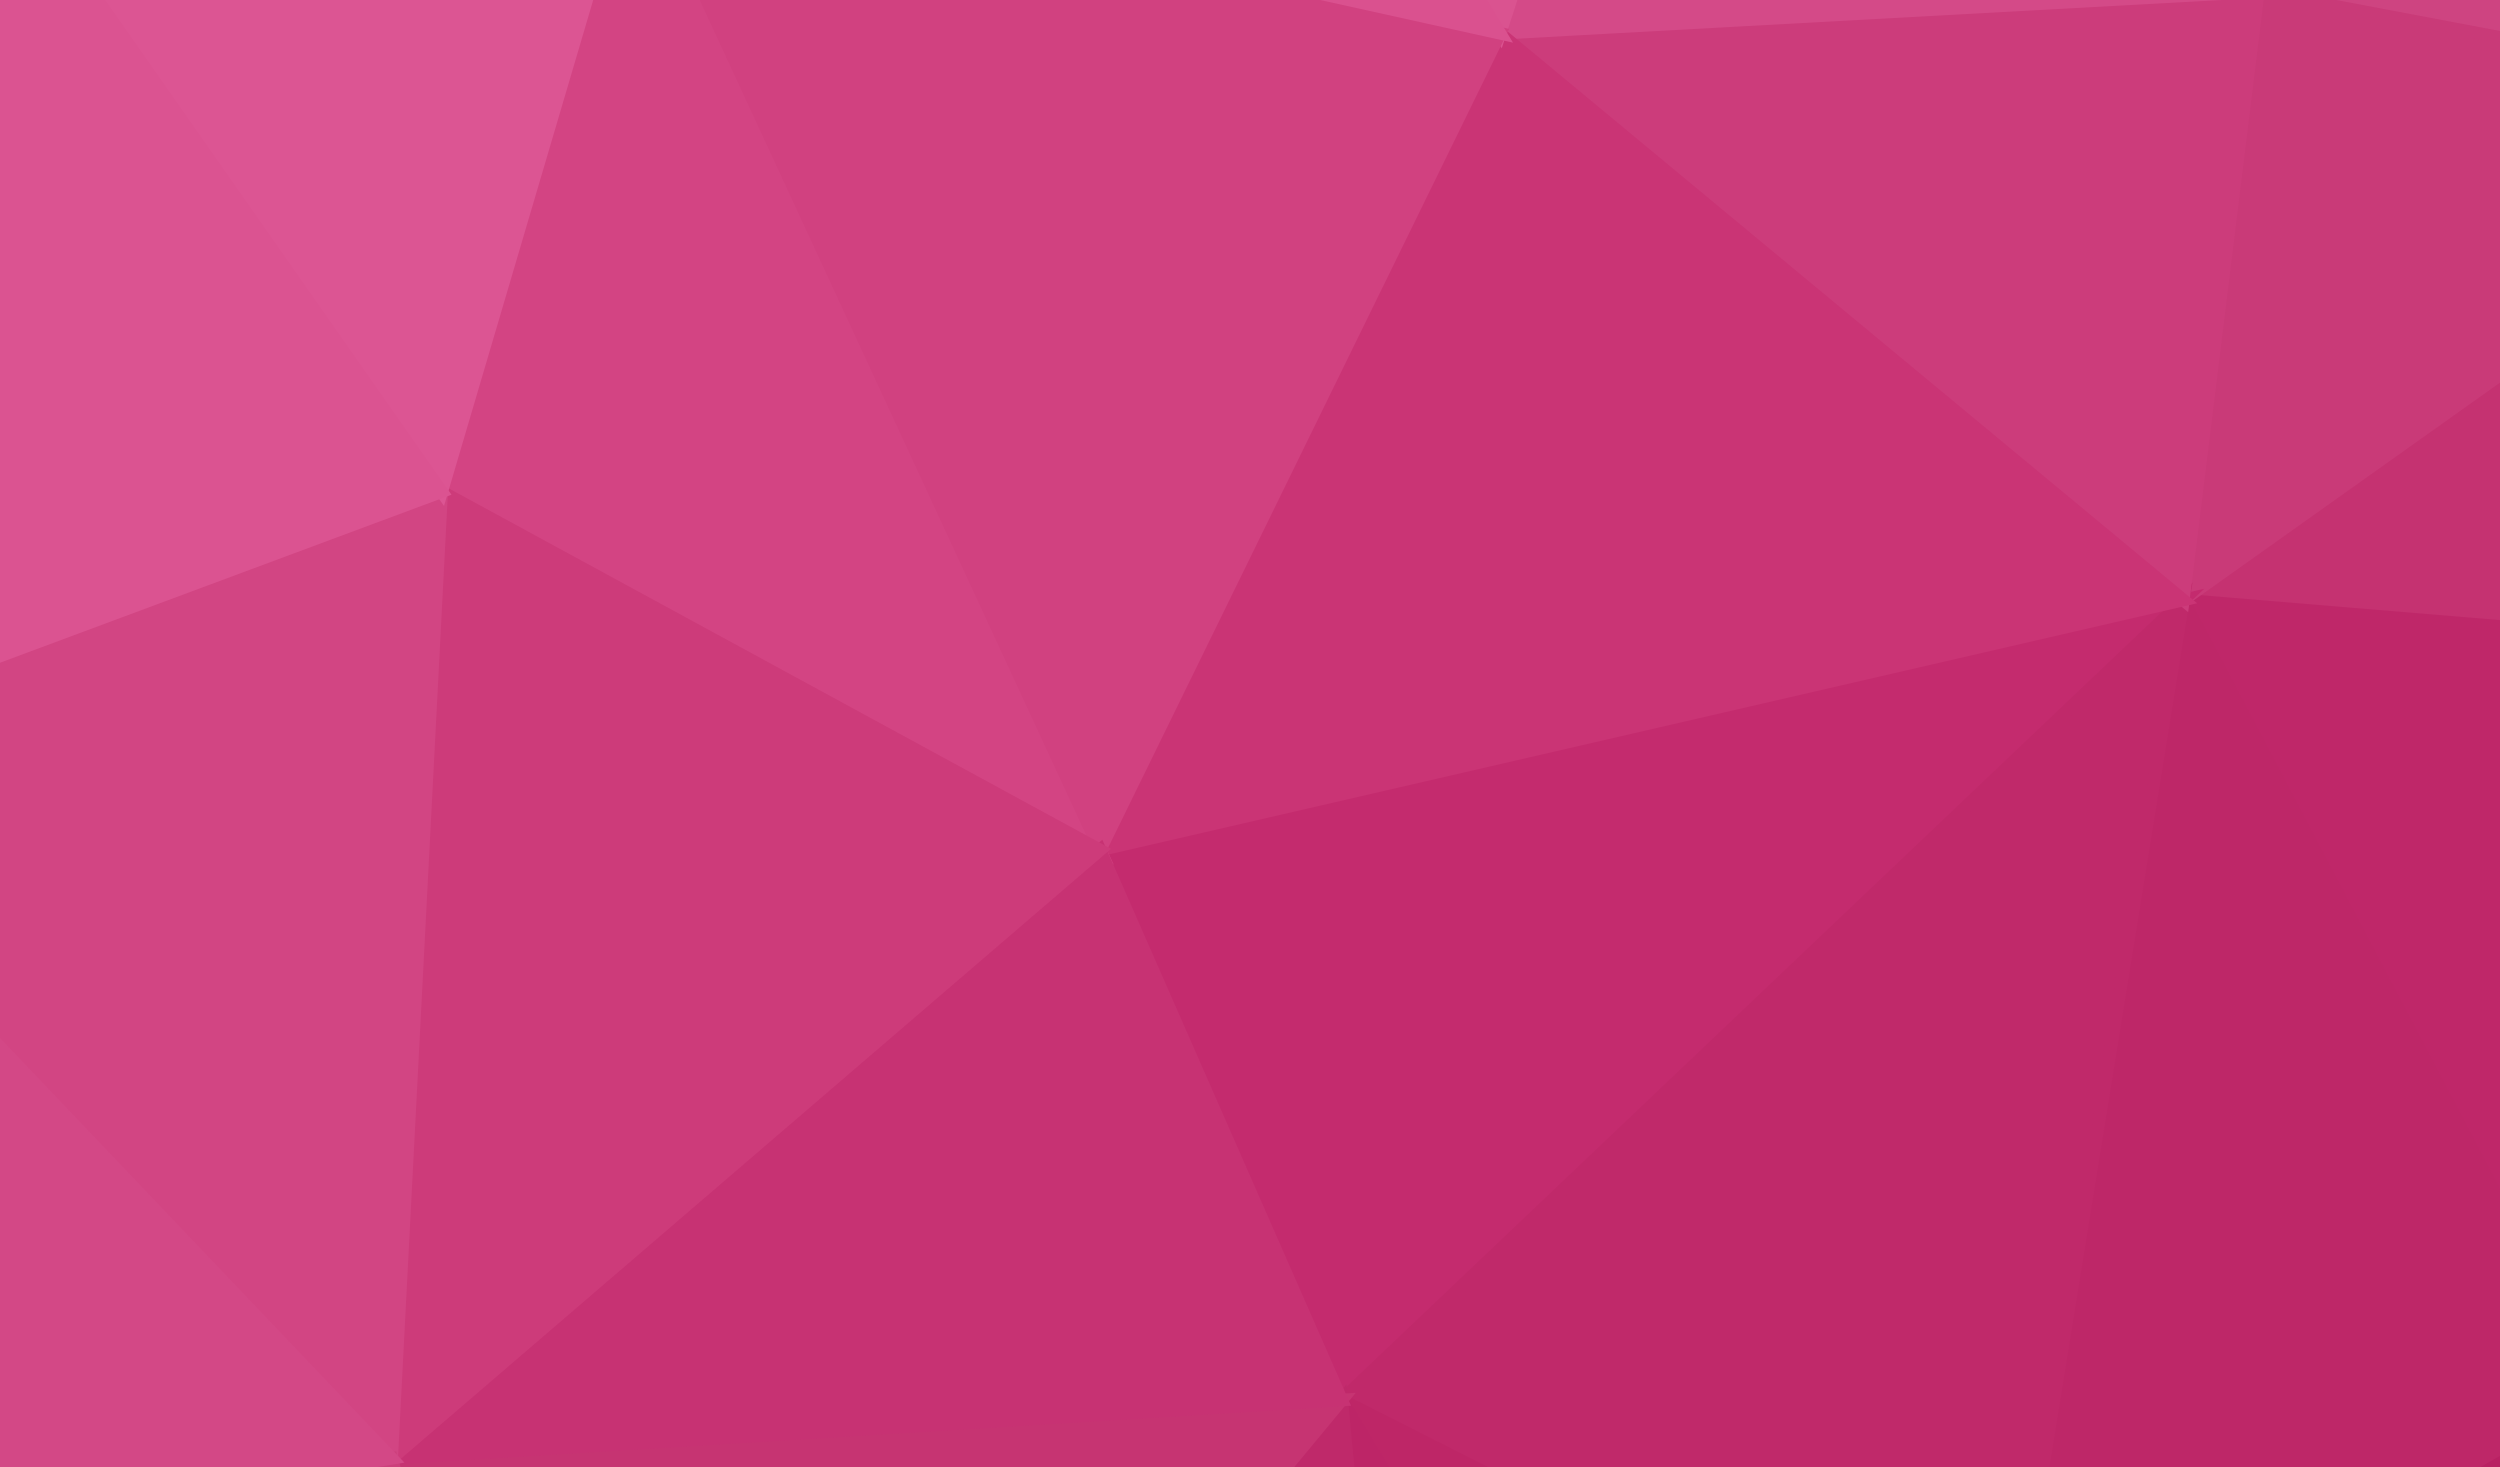
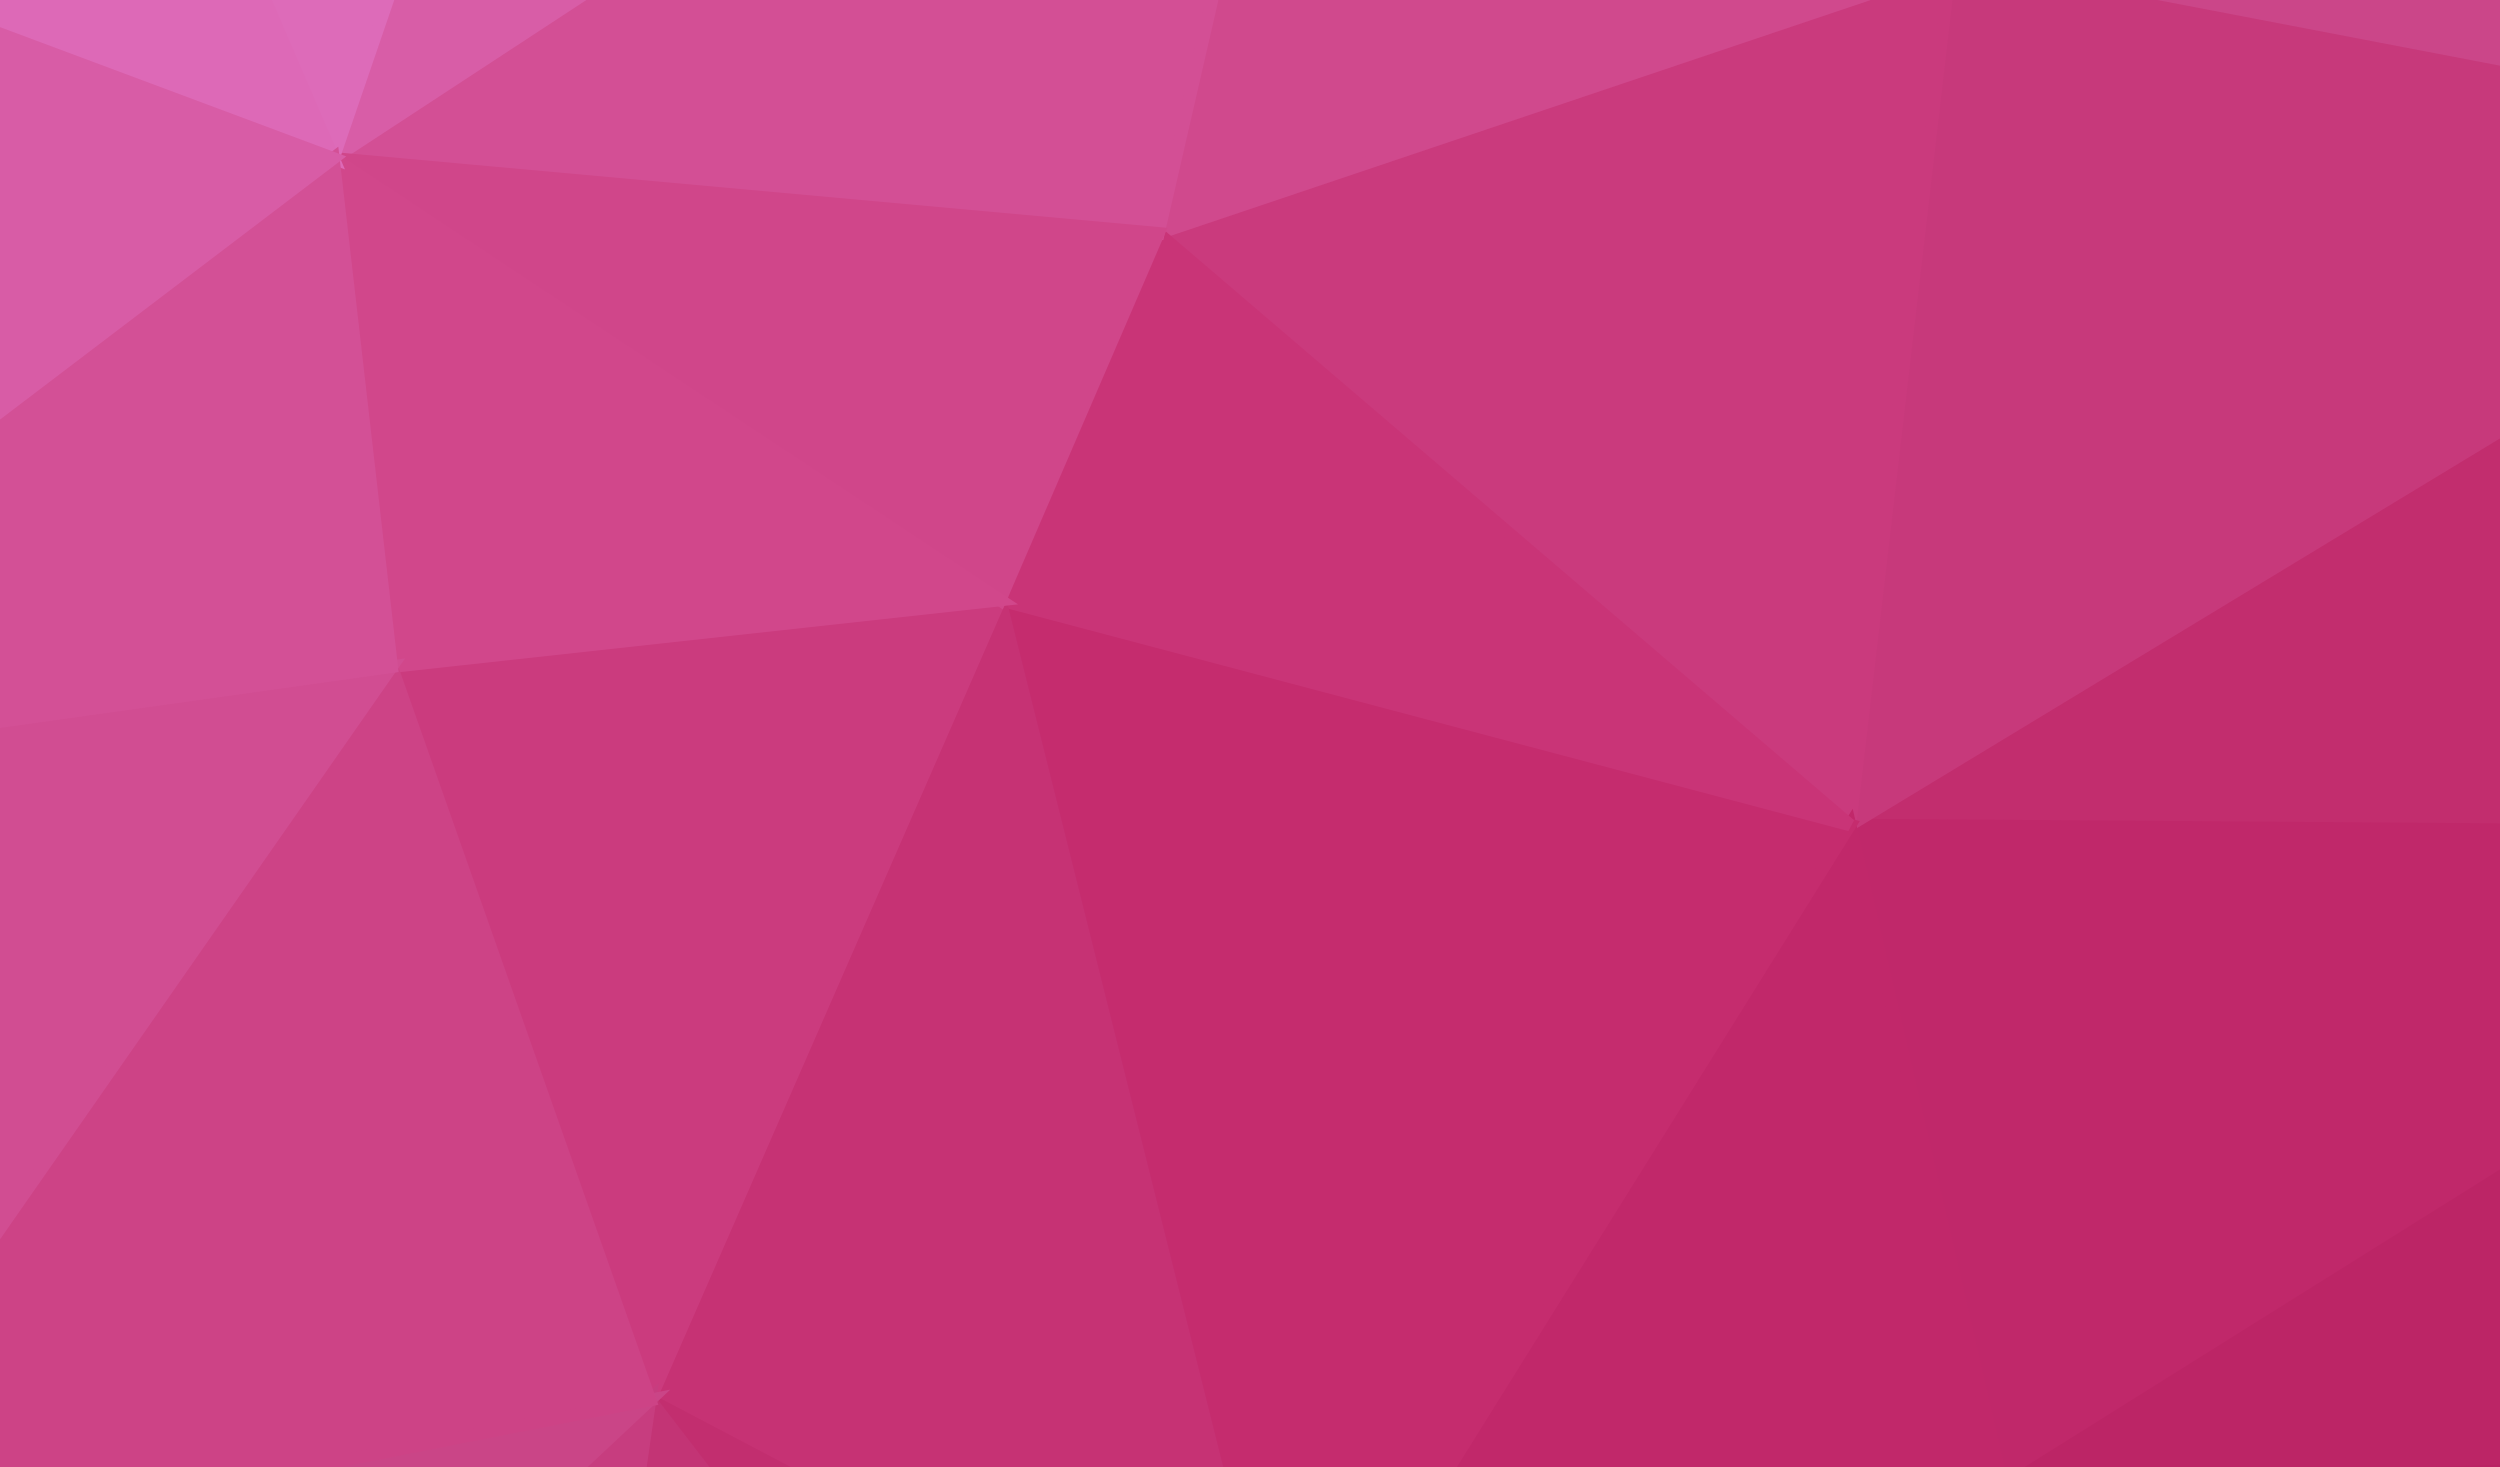
<svg xmlns="http://www.w3.org/2000/svg" width="300" height="176">
-   <path d="M74,273L-58,287L172,283Z" fill="#c53673" stroke="#c53673" stroke-width="1.51" />
-   <path d="M172,283L-58,287L325,297Z" fill="#bc2466" stroke="#bc2466" stroke-width="1.51" />
-   <path d="M398,-34L345,13L416,100Z" fill="#c53674" stroke="#c53674" stroke-width="1.51" />
-   <path d="M345,13L358,80L416,100Z" fill="#c12d6c" stroke="#c12d6c" stroke-width="1.51" />
-   <path d="M67,-119L214,-101L448,-83Z" fill="#dc5996" stroke="#dc5996" stroke-width="1.51" />
-   <path d="M214,-101L340,-70L448,-83Z" fill="#d6538e" stroke="#d6538e" stroke-width="1.51" />
-   <path d="M340,-70L398,-34L448,-83Z" fill="#d14c87" stroke="#d14c87" stroke-width="1.51" />
-   <path d="M398,-34L416,100L448,-83Z" fill="#c93e7a" stroke="#c93e7a" stroke-width="1.51" />
-   <path d="M416,100L422,179L448,-83Z" fill="#bf2a6a" stroke="#bf2a6a" stroke-width="1.51" />
-   <path d="M358,80L312,167L416,100Z" fill="#bc2566" stroke="#bc2566" stroke-width="1.51" />
-   <path d="M325,297L406,295L422,179Z" fill="#b31c5d" stroke="#b31c5d" stroke-width="1.51" />
-   <path d="M312,167L325,297L422,179Z" fill="#b71f61" stroke="#b71f61" stroke-width="1.51" />
-   <path d="M416,100L312,167L422,179Z" fill="#ba2264" stroke="#ba2264" stroke-width="1.51" />
-   <path d="M340,-70L345,13L398,-34Z" fill="#ce4581" stroke="#ce4581" stroke-width="1.51" />
-   <path d="M312,167L240,208L325,297Z" fill="#b92163" stroke="#b92163" stroke-width="1.51" />
-   <path d="M340,-70L271,-1L345,13Z" fill="#ce4481" stroke="#ce4481" stroke-width="1.51" />
-   <path d="M345,13L262,72L358,80Z" fill="#c53271" stroke="#c53271" stroke-width="1.51" />
-   <path d="M262,72L312,167L358,80Z" fill="#bf2769" stroke="#bf2769" stroke-width="1.51" />
-   <path d="M271,-1L262,72L345,13Z" fill="#c93a78" stroke="#c93a78" stroke-width="1.51" />
-   <path d="M214,-101L271,-1L340,-70Z" fill="#d54f8b" stroke="#d54f8b" stroke-width="1.51" />
-   <path d="M211,251L172,283L325,297Z" fill="#b82162" stroke="#b82162" stroke-width="1.51" />
-   <path d="M240,208L211,251L325,297Z" fill="#b92163" stroke="#b92163" stroke-width="1.51" />
-   <path d="M262,72L240,208L312,167Z" fill="#be2768" stroke="#be2768" stroke-width="1.51" />
-   <path d="M67,-119L123,-90L214,-101Z" fill="#e15f9d" stroke="#e15f9d" stroke-width="1.51" />
-   <path d="M132,102L161,168L262,72Z" fill="#c42b6e" stroke="#c42b6e" stroke-width="1.51" />
-   <path d="M161,168L240,208L262,72Z" fill="#c0296a" stroke="#c0296a" stroke-width="1.51" />
-   <path d="M180,4L262,72L271,-1Z" fill="#cc3c7b" stroke="#cc3c7b" stroke-width="1.51" />
-   <path d="M214,-101L180,4L271,-1Z" fill="#d44a88" stroke="#d44a88" stroke-width="1.51" />
-   <path d="M180,4L132,102L262,72Z" fill="#ca3475" stroke="#ca3475" stroke-width="1.51" />
-   <path d="M161,168L211,251L240,208Z" fill="#be2667" stroke="#be2667" stroke-width="1.51" />
-   <path d="M161,168L172,283L211,251Z" fill="#bd2567" stroke="#bd2567" stroke-width="1.51" />
-   <path d="M123,-90L180,4L214,-101Z" fill="#da5390" stroke="#da5390" stroke-width="1.51" />
-   <path d="M76,-19L53,59L132,102Z" fill="#d34483" stroke="#d34483" stroke-width="1.51" />
-   <path d="M161,168L74,273L172,283Z" fill="#bf296a" stroke="#bf296a" stroke-width="1.51" />
-   <path d="M76,-19L132,102L180,4Z" fill="#d14180" stroke="#d14180" stroke-width="1.51" />
-   <path d="M123,-90L76,-19L180,4Z" fill="#da518f" stroke="#da518f" stroke-width="1.51" />
-   <path d="M47,175L74,273L161,168Z" fill="#c63472" stroke="#c63472" stroke-width="1.51" />
-   <path d="M132,102L47,175L161,168Z" fill="#c73273" stroke="#c73273" stroke-width="1.51" />
-   <path d="M53,59L47,175L132,102Z" fill="#cd3b7a" stroke="#cd3b7a" stroke-width="1.51" />
-   <path d="M67,-119L76,-19L123,-90Z" fill="#e2609e" stroke="#e2609e" stroke-width="1.51" />
-   <path d="M-33,91L47,175L53,59Z" fill="#d24583" stroke="#d24583" stroke-width="1.51" />
-   <path d="M-29,-111L-3,-21L67,-119Z" fill="#ea6eac" stroke="#ea6eac" stroke-width="1.51" />
-   <path d="M47,175L-51,191L74,273Z" fill="#cc407c" stroke="#cc407c" stroke-width="1.51" />
-   <path d="M-51,191L-58,287L74,273Z" fill="#cd4480" stroke="#cd4480" stroke-width="1.51" />
-   <path d="M67,-119L-3,-21L76,-19Z" fill="#e362a0" stroke="#e362a0" stroke-width="1.51" />
-   <path d="M-3,-21L53,59L76,-19Z" fill="#dc5593" stroke="#dc5593" stroke-width="1.51" />
-   <path d="M-33,91L-51,191L47,175Z" fill="#d34886" stroke="#d34886" stroke-width="1.51" />
-   <path d="M-3,-21L-33,91L53,59Z" fill="#db5391" stroke="#db5391" stroke-width="1.51" />
-   <path d="M-29,-111L-129,-15L-3,-21Z" fill="#eb70af" stroke="#eb70af" stroke-width="1.51" />
-   <path d="M-129,-15L-33,91L-3,-21Z" fill="#e362a0" stroke="#e362a0" stroke-width="1.51" />
-   <path d="M-129,-15L-150,54L-33,91Z" fill="#e464a2" stroke="#e464a2" stroke-width="1.51" />
-   <path d="M-151,169L-51,191L-33,91Z" fill="#d95490" stroke="#d95490" stroke-width="1.51" />
-   <path d="M-152,-75L-129,-15L-29,-111Z" fill="#f27cbb" stroke="#f27cbb" stroke-width="1.51" />
-   <path d="M-154,251L-58,287L-51,191Z" fill="#d4518c" stroke="#d4518c" stroke-width="1.51" />
-   <path d="M-150,54L-151,169L-33,91Z" fill="#de5b98" stroke="#de5b98" stroke-width="1.51" />
-   <path d="M-151,169L-154,251L-51,191Z" fill="#da5893" stroke="#da5893" stroke-width="1.51" />
-   <path d="M-152,-75L-150,54L-129,-15Z" fill="#ef76b5" stroke="#ef76b5" stroke-width="1.51" />
-   <path d="M-154,251L-151,169L-150,54Z" fill="#df5f9b" stroke="#df5f9b" stroke-width="1.51" />
-   <path d="M-152,-75L-154,251L-150,54Z" fill="#e564a3" stroke="#e564a3" stroke-width="1.51" />
+   <path d="M268,264L59,300L306,278Z" fill="#b92263" stroke="#b92263" stroke-width="1.51" />
+   <path d="M88,-121L206,-75L360,-62Z" fill="#d55aa2" stroke="#d55aa2" stroke-width="1.51" />
+   <path d="M88,-121L360,-62L393,-60Z" fill="#d2579e" stroke="#d2579e" stroke-width="1.51" />
+   <path d="M393,-60L354,19L435,-33Z" fill="#c94688" stroke="#c94688" stroke-width="1.51" />
+   <path d="M360,173L417,209L435,96Z" fill="#b82162" stroke="#b82162" stroke-width="1.51" />
+   <path d="M363,100L360,173L435,96Z" fill="#bb2365" stroke="#bb2365" stroke-width="1.51" />
+   <path d="M435,-33L354,19L435,96Z" fill="#c33778" stroke="#c33778" stroke-width="1.51" />
+   <path d="M354,19L363,100L435,96Z" fill="#c02b6c" stroke="#c02b6c" stroke-width="1.51" />
+   <path d="M360,-62L354,19L393,-60Z" fill="#cb488c" stroke="#cb488c" stroke-width="1.51" />
+   <path d="M360,173L394,268L417,209Z" fill="#b51e5f" stroke="#b51e5f" stroke-width="1.51" />
+   <path d="M360,173L306,278L394,268Z" fill="#b51e5f" stroke="#b51e5f" stroke-width="1.51" />
+   <path d="M234,-4L354,19L360,-62Z" fill="#cb4689" stroke="#cb4689" stroke-width="1.51" />
+   <path d="M268,264L306,278L360,173Z" fill="#b82061" stroke="#b82061" stroke-width="1.51" />
+   <path d="M240,177L268,264L360,173Z" fill="#ba2364" stroke="#ba2364" stroke-width="1.51" />
+   <path d="M354,19L222,99L363,100Z" fill="#c22d6e" stroke="#c22d6e" stroke-width="1.51" />
+   <path d="M240,177L360,173L363,100Z" fill="#bc2566" stroke="#bc2566" stroke-width="1.51" />
+   <path d="M222,99L240,177L363,100Z" fill="#c0286a" stroke="#c0286a" stroke-width="1.51" />
+   <path d="M234,-4L222,99L354,19Z" fill="#c7397b" stroke="#c7397b" stroke-width="1.51" />
+   <path d="M206,-75L234,-4L360,-62Z" fill="#d04f94" stroke="#d04f94" stroke-width="1.51" />
+   <path d="M138,246L59,300L268,264Z" fill="#bc2566" stroke="#bc2566" stroke-width="1.51" />
+   <path d="M240,177L154,208L268,264Z" fill="#bc2566" stroke="#bc2566" stroke-width="1.51" />
+   <path d="M154,208L138,246L268,264Z" fill="#bc2566" stroke="#bc2566" stroke-width="1.51" />
+   <path d="M206,-75L159,-59L234,-4Z" fill="#d25197" stroke="#d25197" stroke-width="1.51" />
+   <path d="M139,28L222,99L234,-4Z" fill="#ca3a7d" stroke="#ca3a7d" stroke-width="1.51" />
+   <path d="M222,99L154,208L240,177Z" fill="#c1286a" stroke="#c1286a" stroke-width="1.51" />
+   <path d="M159,-59L139,28L234,-4Z" fill="#d0498d" stroke="#d0498d" stroke-width="1.51" />
+   <path d="M88,-121L159,-59L206,-75Z" fill="#d85ca5" stroke="#d85ca5" stroke-width="1.51" />
+   <path d="M120,72L154,208L222,99Z" fill="#c52c6e" stroke="#c52c6e" stroke-width="1.51" />
+   <path d="M139,28L120,72L222,99Z" fill="#c93477" stroke="#c93477" stroke-width="1.51" />
+   <path d="M120,72L78,168L154,208Z" fill="#c63274" stroke="#c63274" stroke-width="1.51" />
+   <path d="M40,19L139,28L159,-59Z" fill="#d34f95" stroke="#d34f95" stroke-width="1.51" />
+   <path d="M88,-121L40,19L159,-59Z" fill="#d85da7" stroke="#d85da7" stroke-width="1.51" />
+   <path d="M78,168L138,246L154,208Z" fill="#c22e6f" stroke="#c22e6f" stroke-width="1.51" />
+   <path d="M47,80L78,168L120,72Z" fill="#cb3b7e" stroke="#cb3b7e" stroke-width="1.51" />
+   <path d="M40,19L120,72L139,28Z" fill="#d0468a" stroke="#d0468a" stroke-width="1.51" />
+   <path d="M78,168L59,300L138,246Z" fill="#c33475" stroke="#c33475" stroke-width="1.51" />
+   <path d="M-13,-104L40,19L88,-121Z" fill="#dd6bb9" stroke="#dd6bb9" stroke-width="1.51" />
+   <path d="M40,19L47,80L120,72Z" fill="#d1478b" stroke="#d1478b" stroke-width="1.51" />
+   <path d="M-18,258L-146,288L59,300Z" fill="#ca4a8d" stroke="#ca4a8d" stroke-width="1.51" />
+   <path d="M-18,258L59,300L78,168Z" fill="#c73d7f" stroke="#c73d7f" stroke-width="1.51" />
+   <path d="M-29,189L-18,258L78,168Z" fill="#ca4587" stroke="#ca4587" stroke-width="1.51" />
+   <path d="M-13,-104L-43,-12L40,19Z" fill="#dd69b7" stroke="#dd69b7" stroke-width="1.51" />
+   <path d="M47,80L-29,189L78,168Z" fill="#cd4386" stroke="#cd4386" stroke-width="1.51" />
+   <path d="M-60,95L-29,189L47,80Z" fill="#d14d92" stroke="#d14d92" stroke-width="1.51" />
+   <path d="M40,19L-60,95L47,80Z" fill="#d35096" stroke="#d35096" stroke-width="1.51" />
+   <path d="M-43,-12L-60,95L40,19Z" fill="#d85ca6" stroke="#d85ca6" stroke-width="1.51" />
+   <path d="M-114,-77L-92,-20L-43,-12Z" fill="#e177ca" stroke="#e177ca" stroke-width="1.51" />
+   <path d="M-29,189L-134,206L-18,258Z" fill="#cf5196" stroke="#cf5196" stroke-width="1.51" />
+   <path d="M-114,-77L-43,-12L-13,-104Z" fill="#e279cd" stroke="#e279cd" stroke-width="1.51" />
+   <path d="M-92,-20L-60,95L-43,-12Z" fill="#dc66b4" stroke="#dc66b4" stroke-width="1.51" />
+   <path d="M-60,95L-109,111L-29,189Z" fill="#d4569d" stroke="#d4569d" stroke-width="1.51" />
+   <path d="M-134,206L-146,288L-18,258Z" fill="#cf569d" stroke="#cf569d" stroke-width="1.51" />
+   <path d="M-109,111L-134,206L-29,189Z" fill="#d458a0" stroke="#d458a0" stroke-width="1.51" />
+   <path d="M-92,-20L-109,111L-60,95Z" fill="#da61ac" stroke="#da61ac" stroke-width="1.51" />
+   <path d="M-114,-77L-109,111L-92,-20Z" fill="#df71c2" stroke="#df71c2" stroke-width="1.51" />
+   <path d="M-114,-77L-134,206L-109,111Z" fill="#da62ae" stroke="#da62ae" stroke-width="1.51" />
+   <path d="M-146,288L-134,206L-114,-77Z" fill="#d760ab" stroke="#d760ab" stroke-width="1.51" />
</svg>
